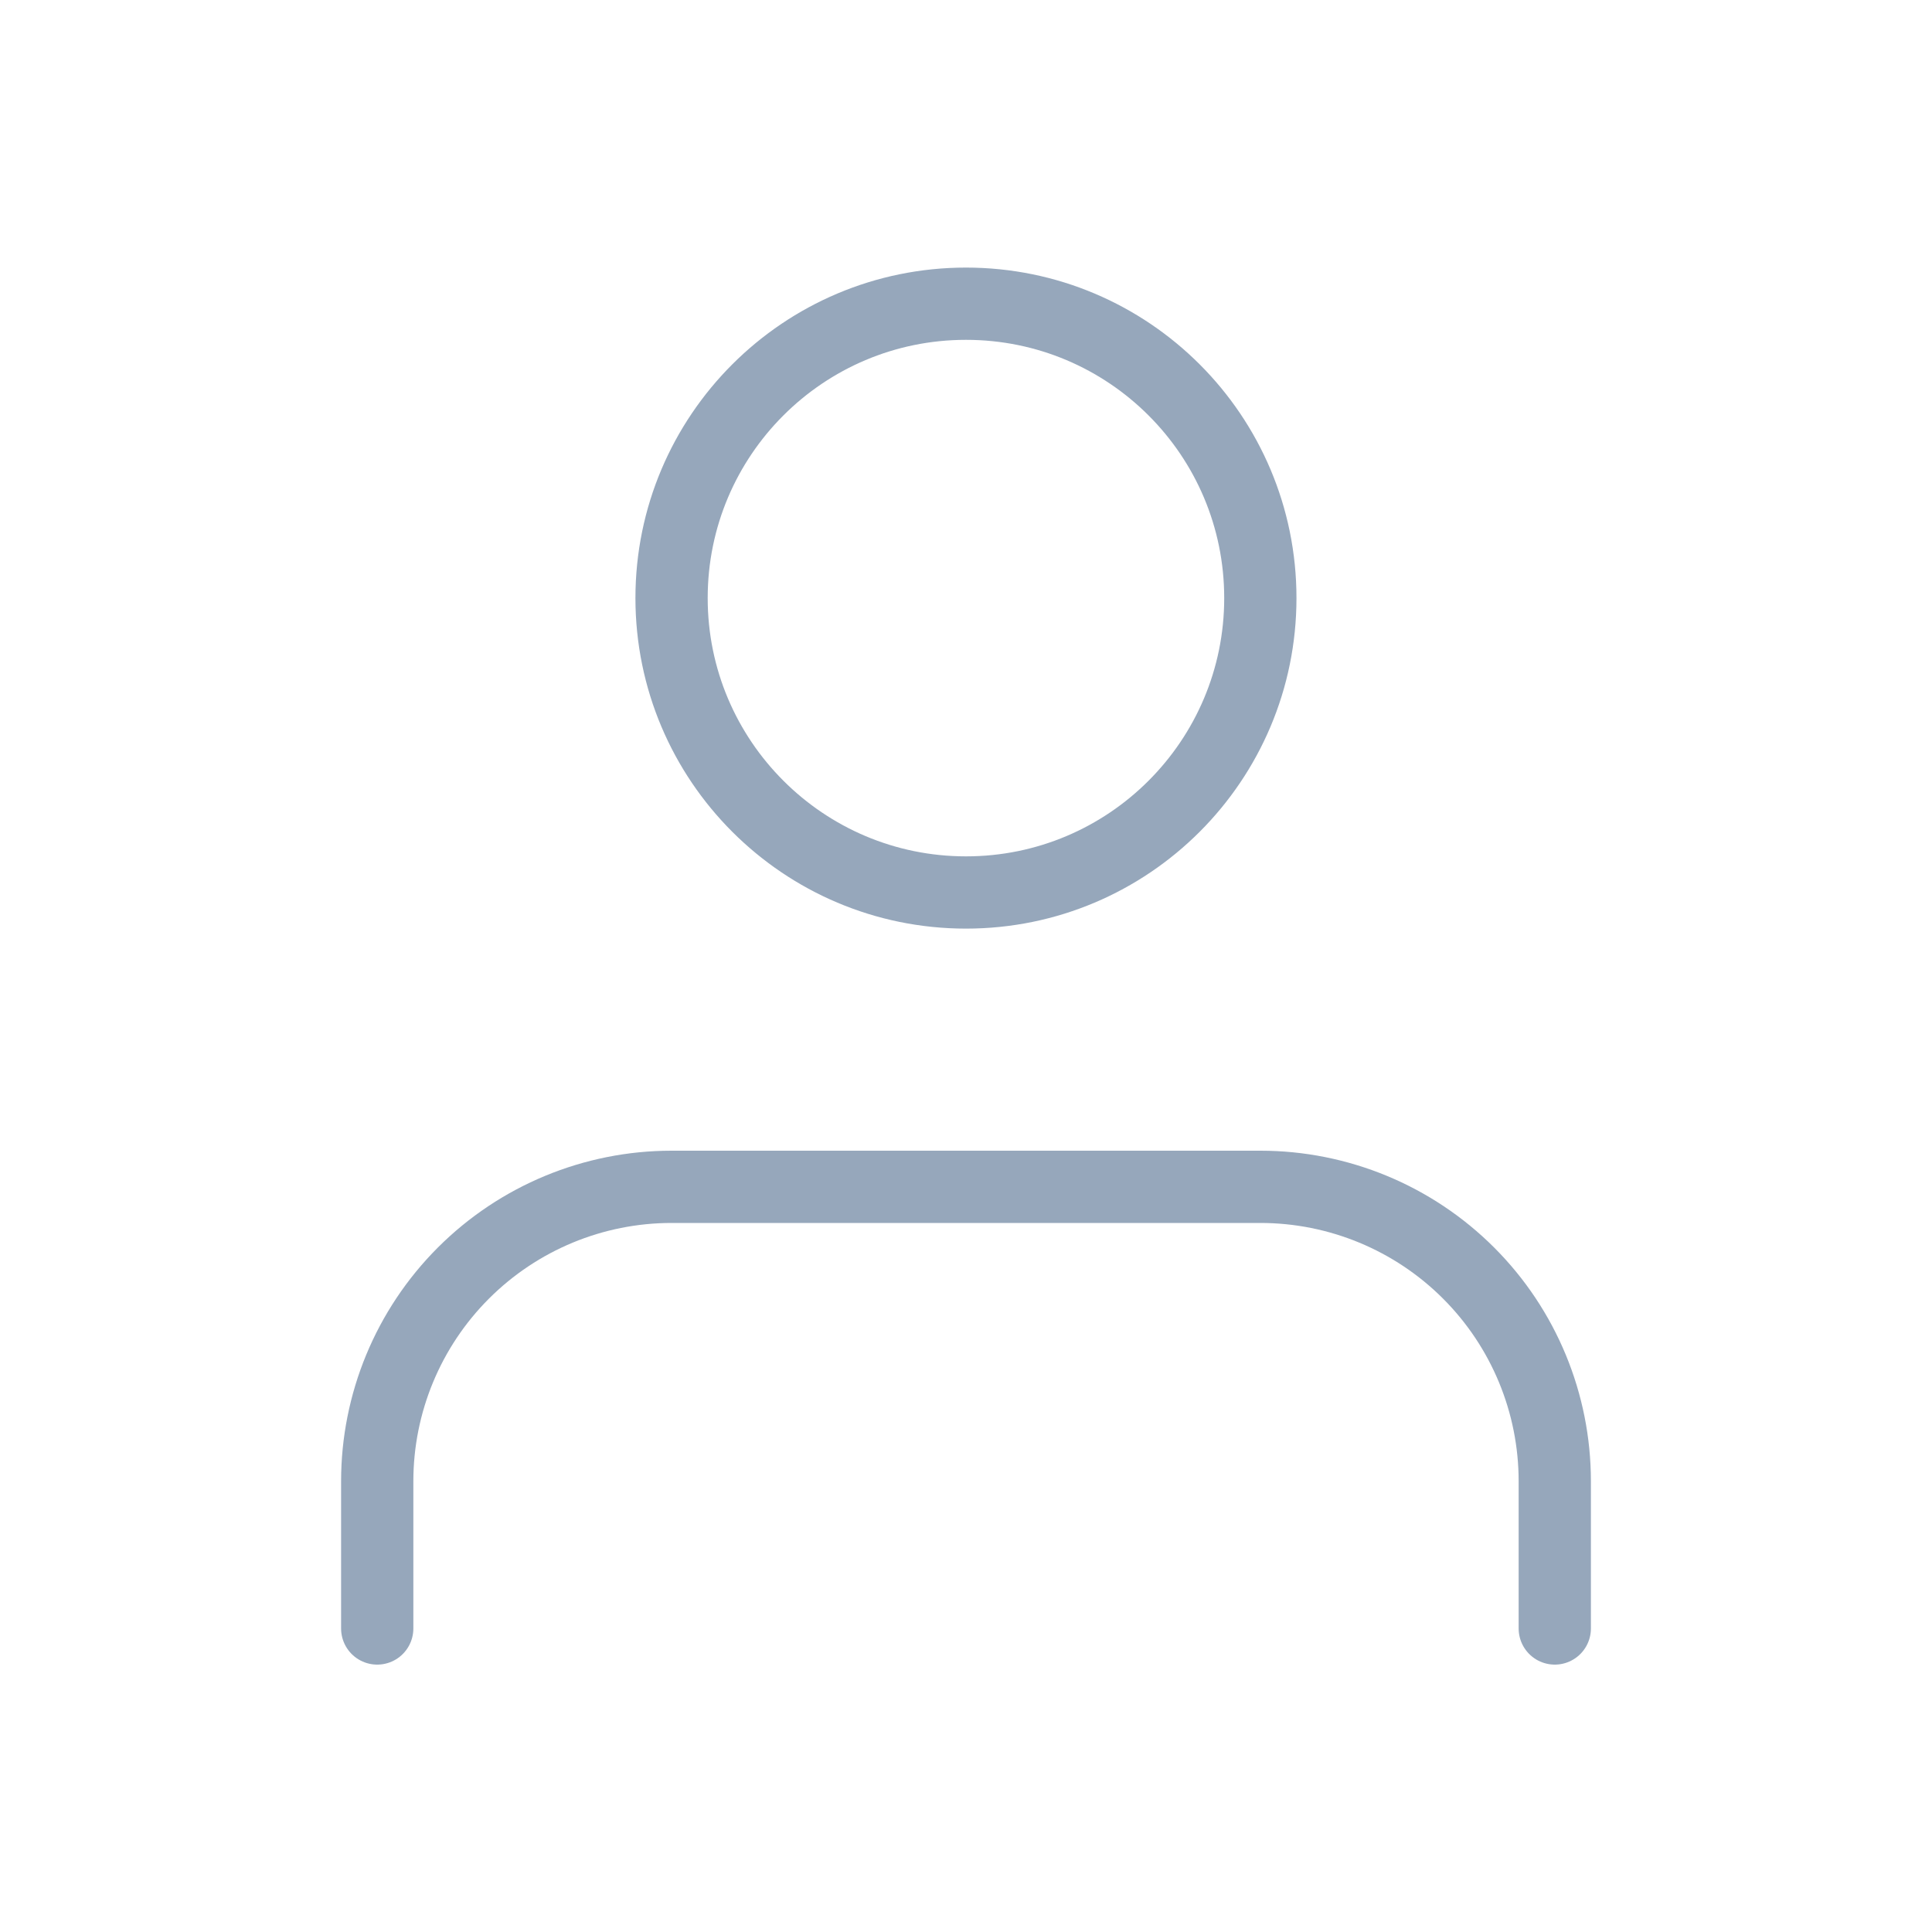
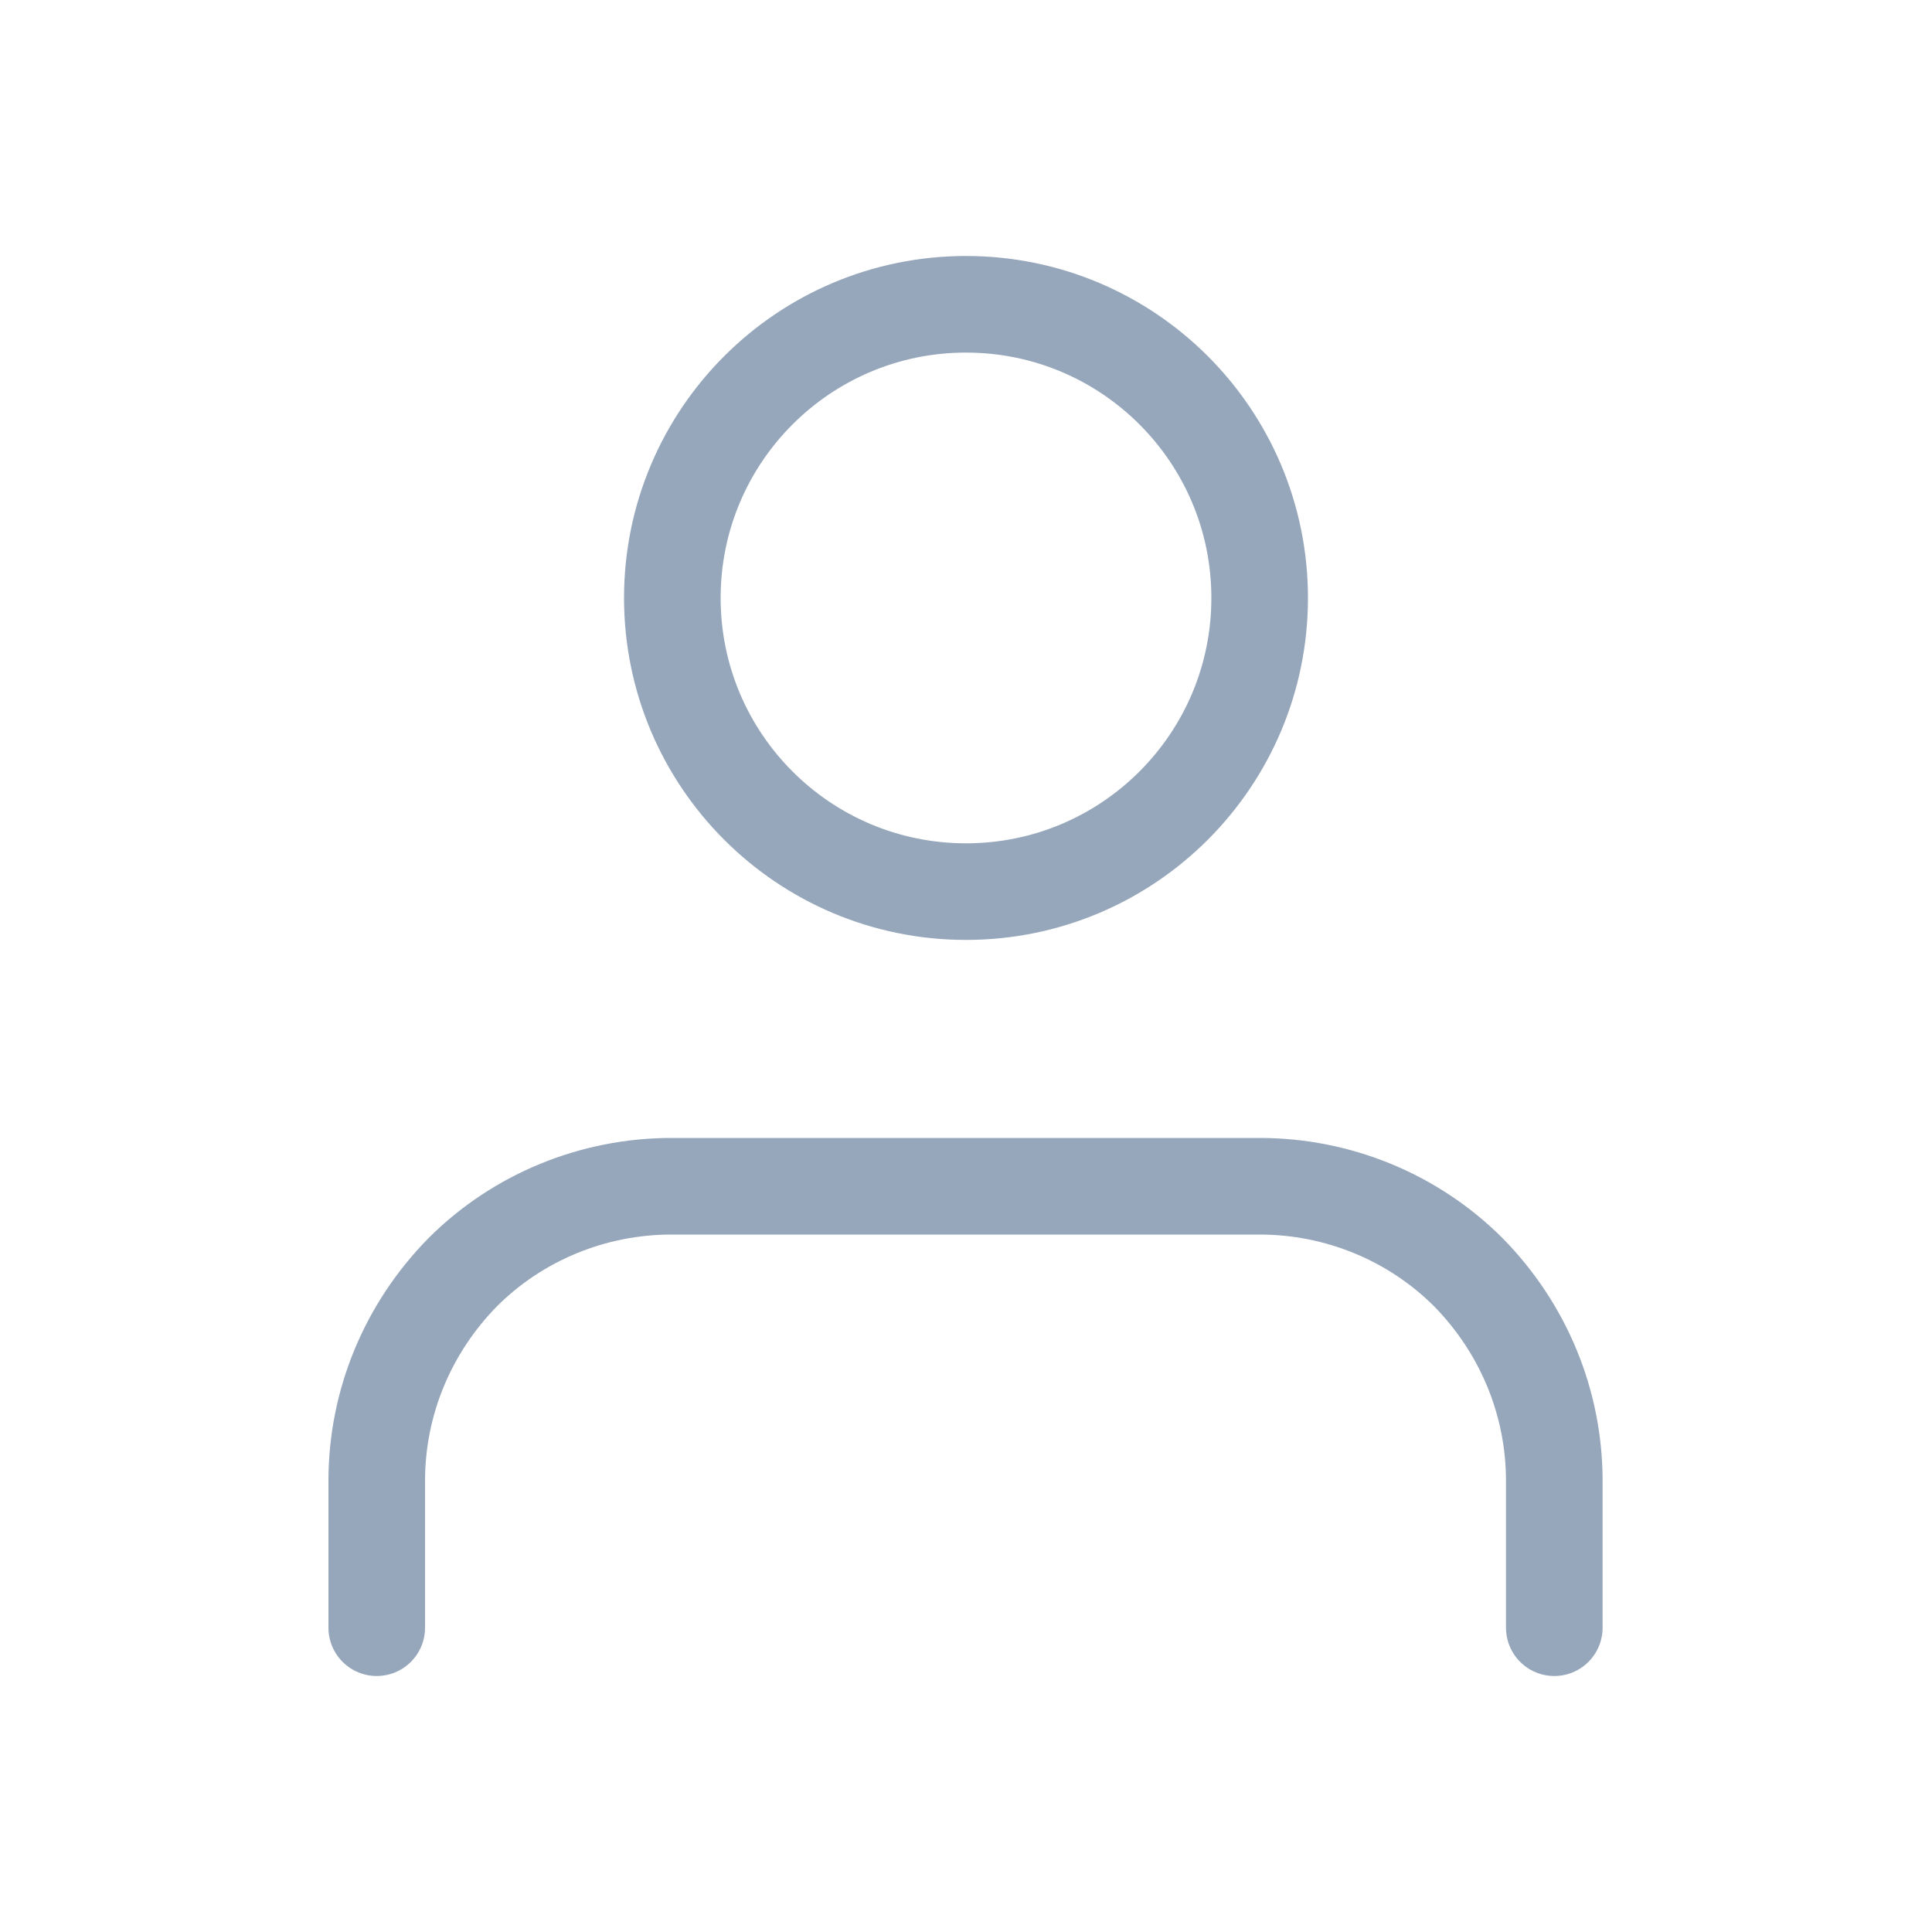
<svg xmlns="http://www.w3.org/2000/svg" width="20" height="20" viewBox="0 0 20 20" fill="none">
-   <path d="M16.095 16.858V15.334C16.095 14.525 15.774 13.75 15.203 13.179C14.631 12.607 13.856 12.286 13.047 12.286H6.952C6.144 12.286 5.369 12.607 4.797 13.179C4.226 13.75 3.905 14.525 3.905 15.334V16.858" stroke="#96A7BB" stroke-width="0.748" stroke-linecap="round" stroke-linejoin="round" />
-   <path d="M10 9.239C11.683 9.239 13.047 7.874 13.047 6.191C13.047 4.508 11.683 3.144 10 3.144C8.317 3.144 6.952 4.508 6.952 6.191C6.952 7.874 8.317 9.239 10 9.239Z" stroke="#96A7BB" stroke-width="0.748" stroke-linecap="round" stroke-linejoin="round" />
+   <g stroke="#96A7BB" stroke-width="1" stroke-linecap="round" stroke-linejoin="round" vector-effect="non-scaling-stroke">
+     <path d="M16.09 16.85V15.33C16.09 14.52 15.77 13.75 15.20 13.17C14.63 12.60 13.85 12.28 13.04 12.28H6.95C6.14 12.28 5.36 12.60 4.79 13.17C4.22 13.75 3.90 14.52 3.90 15.33V16.85" />
+     <circle cx="10" cy="6.19" r="3.04" />
+   </g>
</svg>
